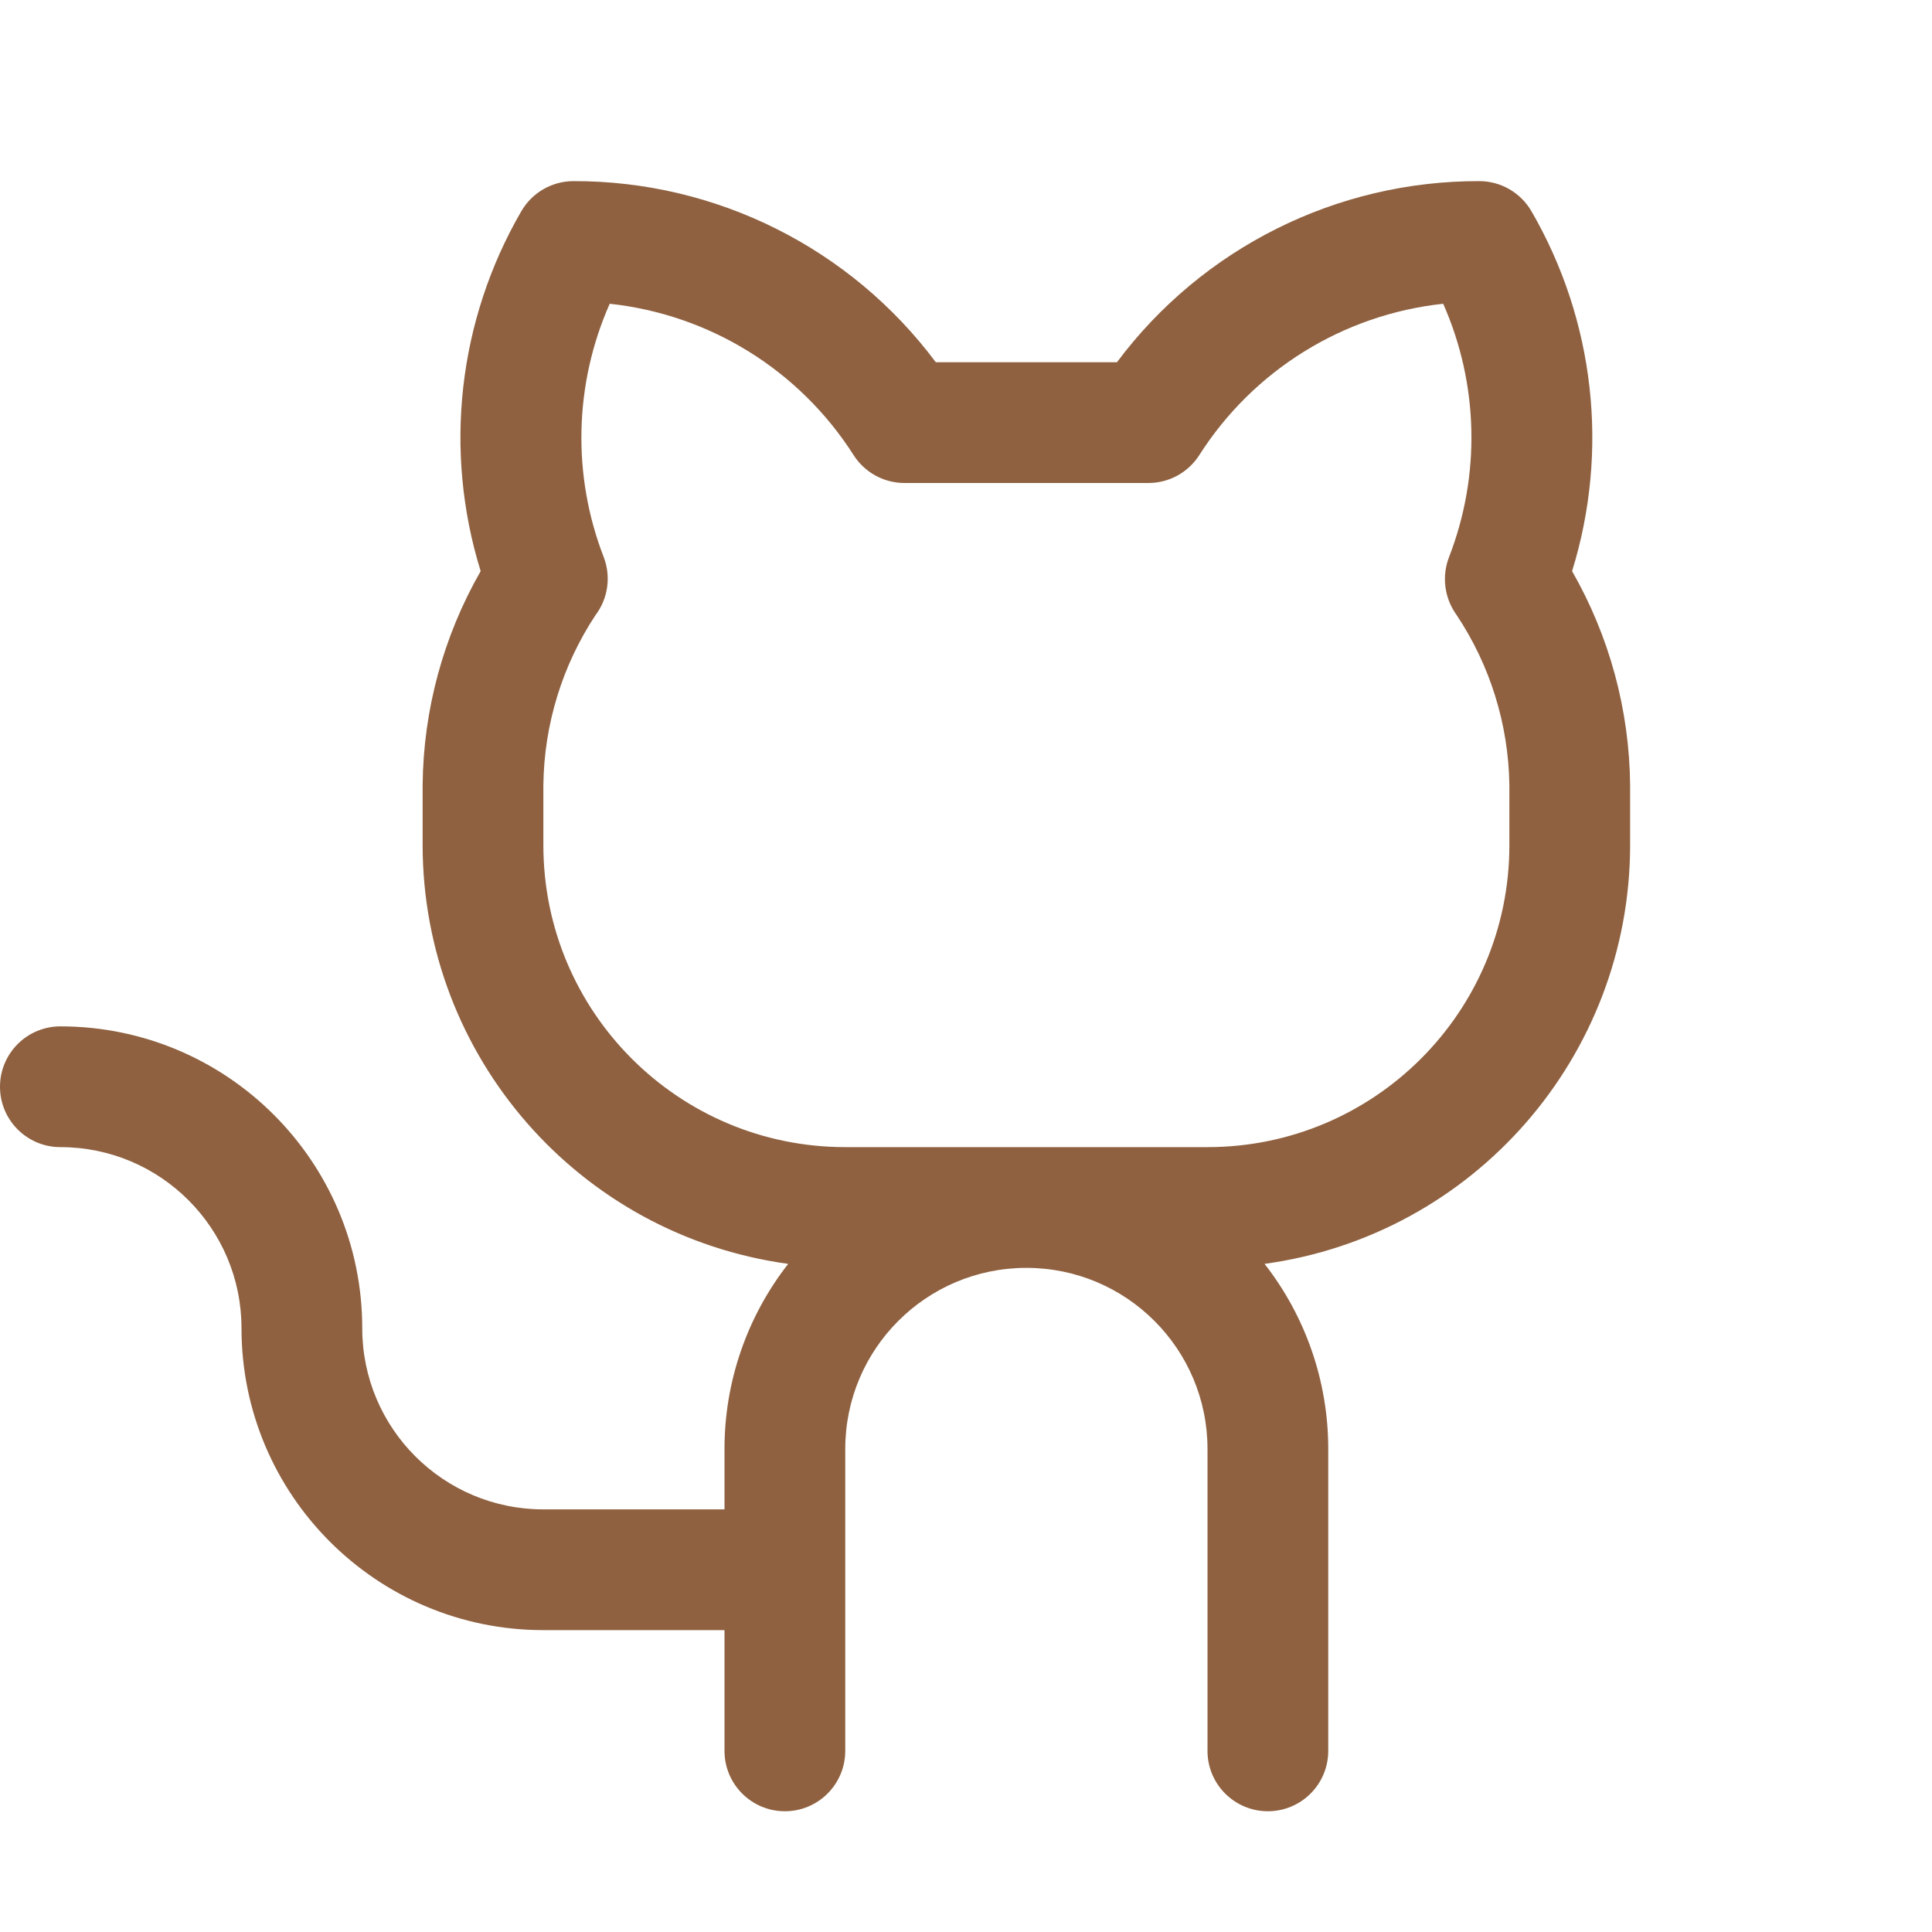
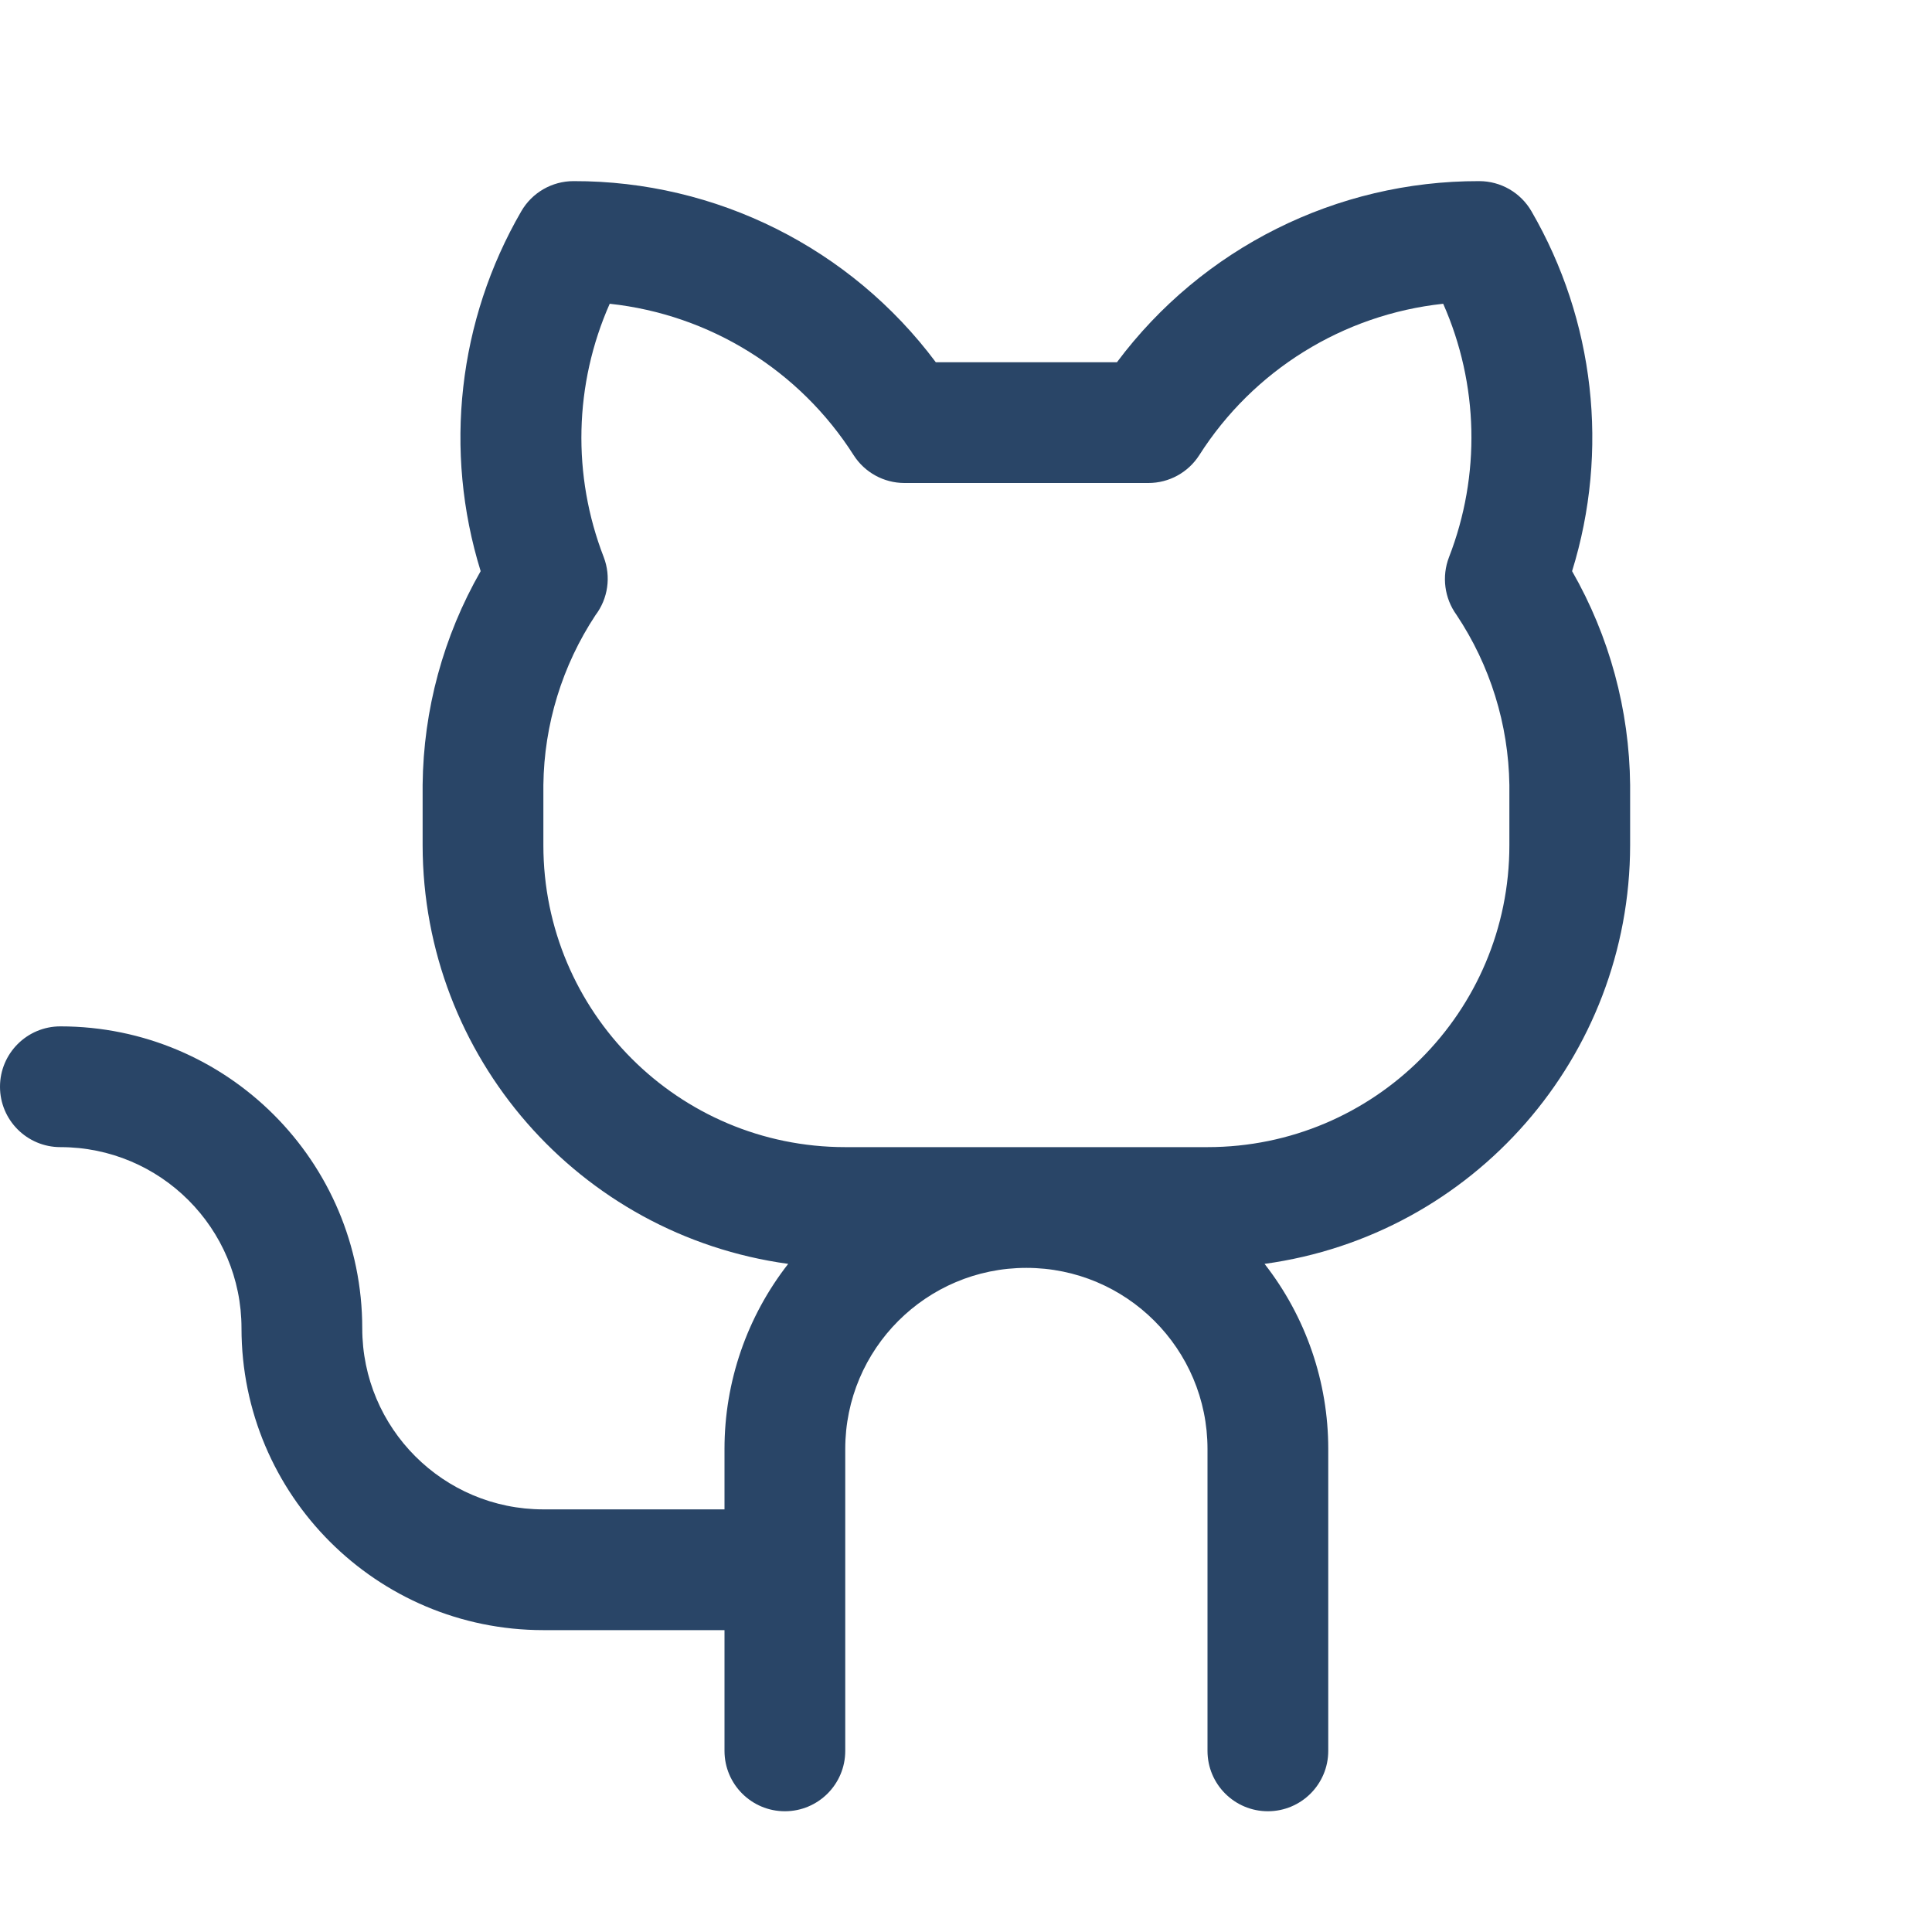
- <svg xmlns="http://www.w3.org/2000/svg" width="28" height="28" fill="#8f6140" viewBox="0 0 256 256">
+ <svg xmlns="http://www.w3.org/2000/svg" width="28" height="28" fill="#294567" viewBox="0 0 256 256">
  <path d="M208.31,75.68A59.78,59.78,0,0,0,202.93,28,8,8,0,0,0,196,24a59.75,59.75,0,0,0-48,24H124A59.75,59.75,0,0,0,76,24a8,8,0,0,0-6.93,4,59.78,59.78,0,0,0-5.38,47.68A58.14,58.14,0,0,0,56,104v8a56.06,56.06,0,0,0,48.44,55.47A39.8,39.8,0,0,0,96,192v8H72a24,24,0,0,1-24-24A40,40,0,0,0,8,136a8,8,0,0,0,0,16,24,24,0,0,1,24,24,40,40,0,0,0,40,40H96v16a8,8,0,0,0,16,0V192a24,24,0,0,1,48,0v40a8,8,0,0,0,16,0V192a39.8,39.8,0,0,0-8.44-24.53A56.06,56.06,0,0,0,216,112v-8A58.14,58.14,0,0,0,208.31,75.68ZM200,112a40,40,0,0,1-40,40H112a40,40,0,0,1-40-40v-8a41.74,41.74,0,0,1,6.9-22.48A8,8,0,0,0,80,73.83a43.81,43.81,0,0,1,.79-33.58,43.88,43.88,0,0,1,32.32,20.06A8,8,0,0,0,119.82,64h32.35a8,8,0,0,0,6.74-3.69,43.87,43.87,0,0,1,32.32-20.06A43.81,43.81,0,0,1,192,73.83a8.09,8.09,0,0,0,1,7.65A41.72,41.72,0,0,1,200,104Z" />
</svg>
